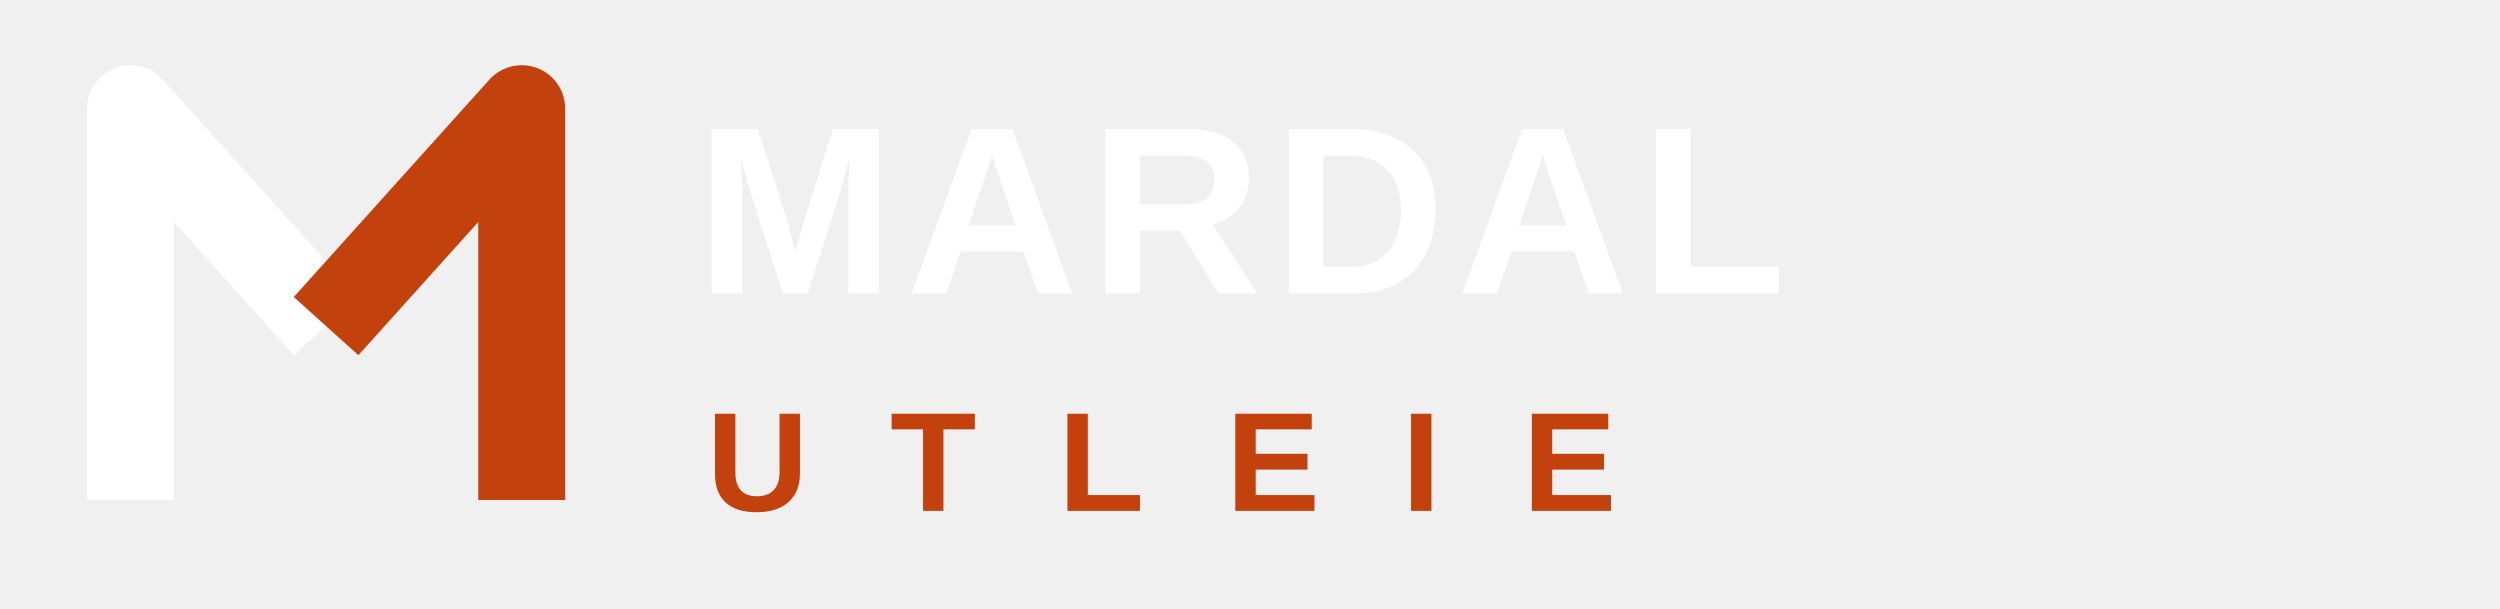
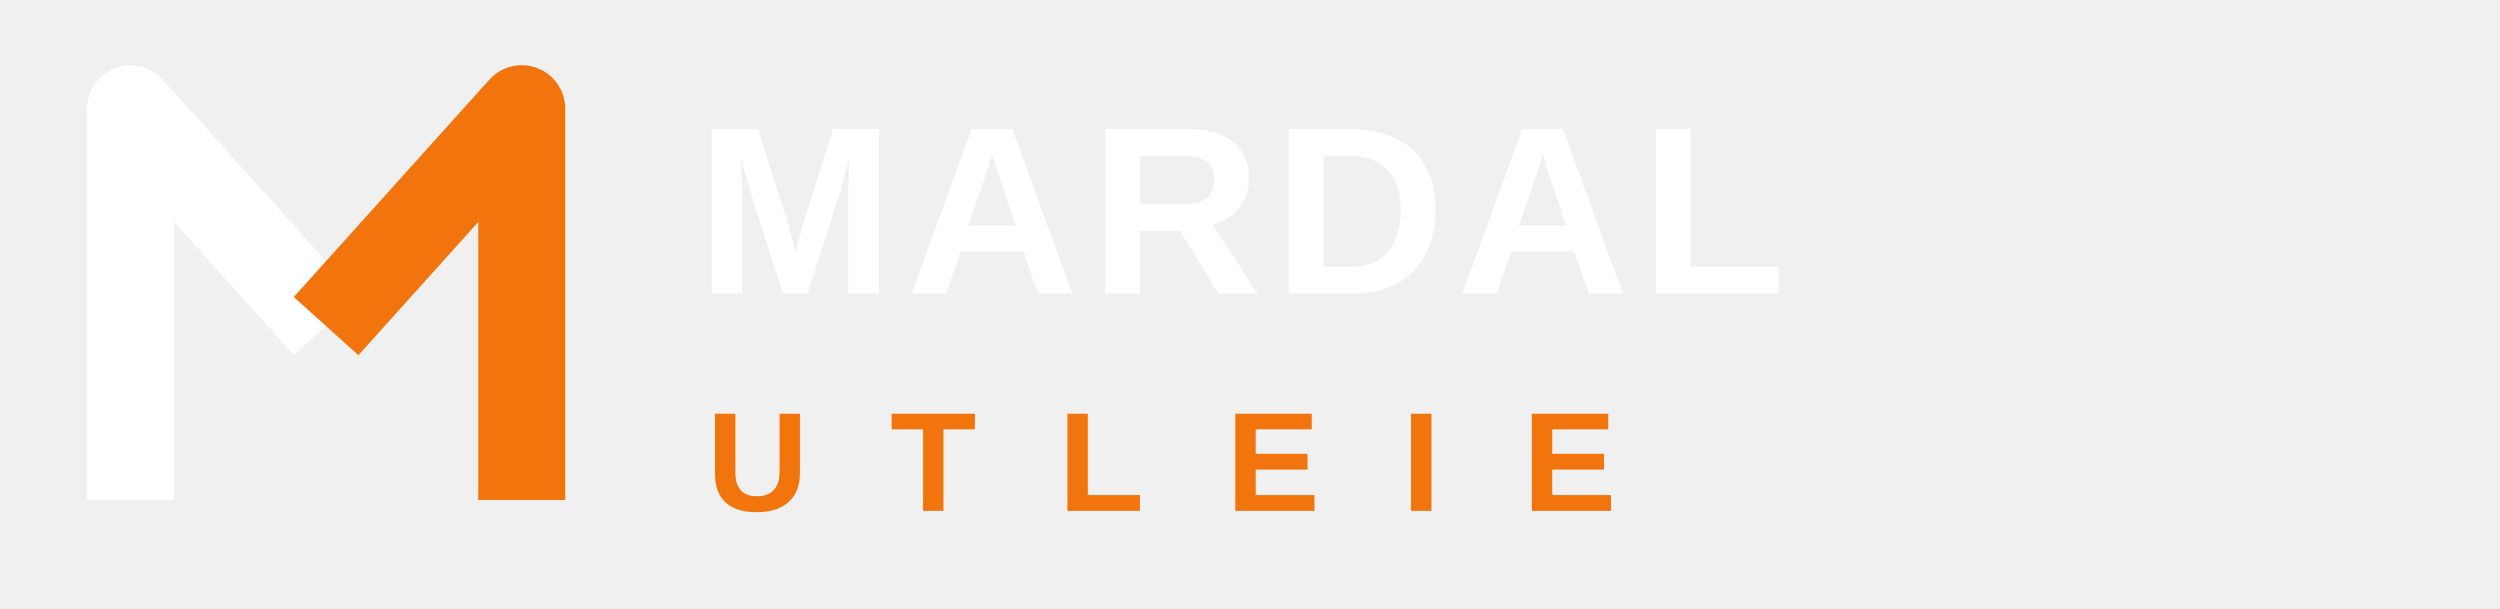
<svg xmlns="http://www.w3.org/2000/svg" width="230" height="56" viewBox="0 0 230 56" fill="none" role="img" aria-label="Mardal Utleie">
  <polyline points="12,46 12,10 30,30" fill="none" stroke="#ffffff" stroke-width="8" stroke-linejoin="round" />
-   <polyline points="30,30 48,10 48,46" fill="none" stroke="#c2410c" stroke-width="8" stroke-linejoin="round" />
+   <polyline points="30,30 48,10 48,46" fill="none" stroke="#f2740d" stroke-width="8" stroke-linejoin="round" />
  <text x="64" y="27" font-family="'Arial Black','Segoe UI',Arial,sans-serif" font-weight="800" font-size="22" letter-spacing="1" fill="#ffffff">MARDAL</text>
-   <text x="65" y="47" font-family="'Arial','Segoe UI',sans-serif" font-weight="700" font-size="13" letter-spacing="7.5" fill="#c2410c">UTLEIE</text>
+   <text x="65" y="47" font-family="'Arial','Segoe UI',sans-serif" font-weight="700" font-size="13" letter-spacing="7.5" fill="#f2740d">UTLEIE</text>
</svg>
